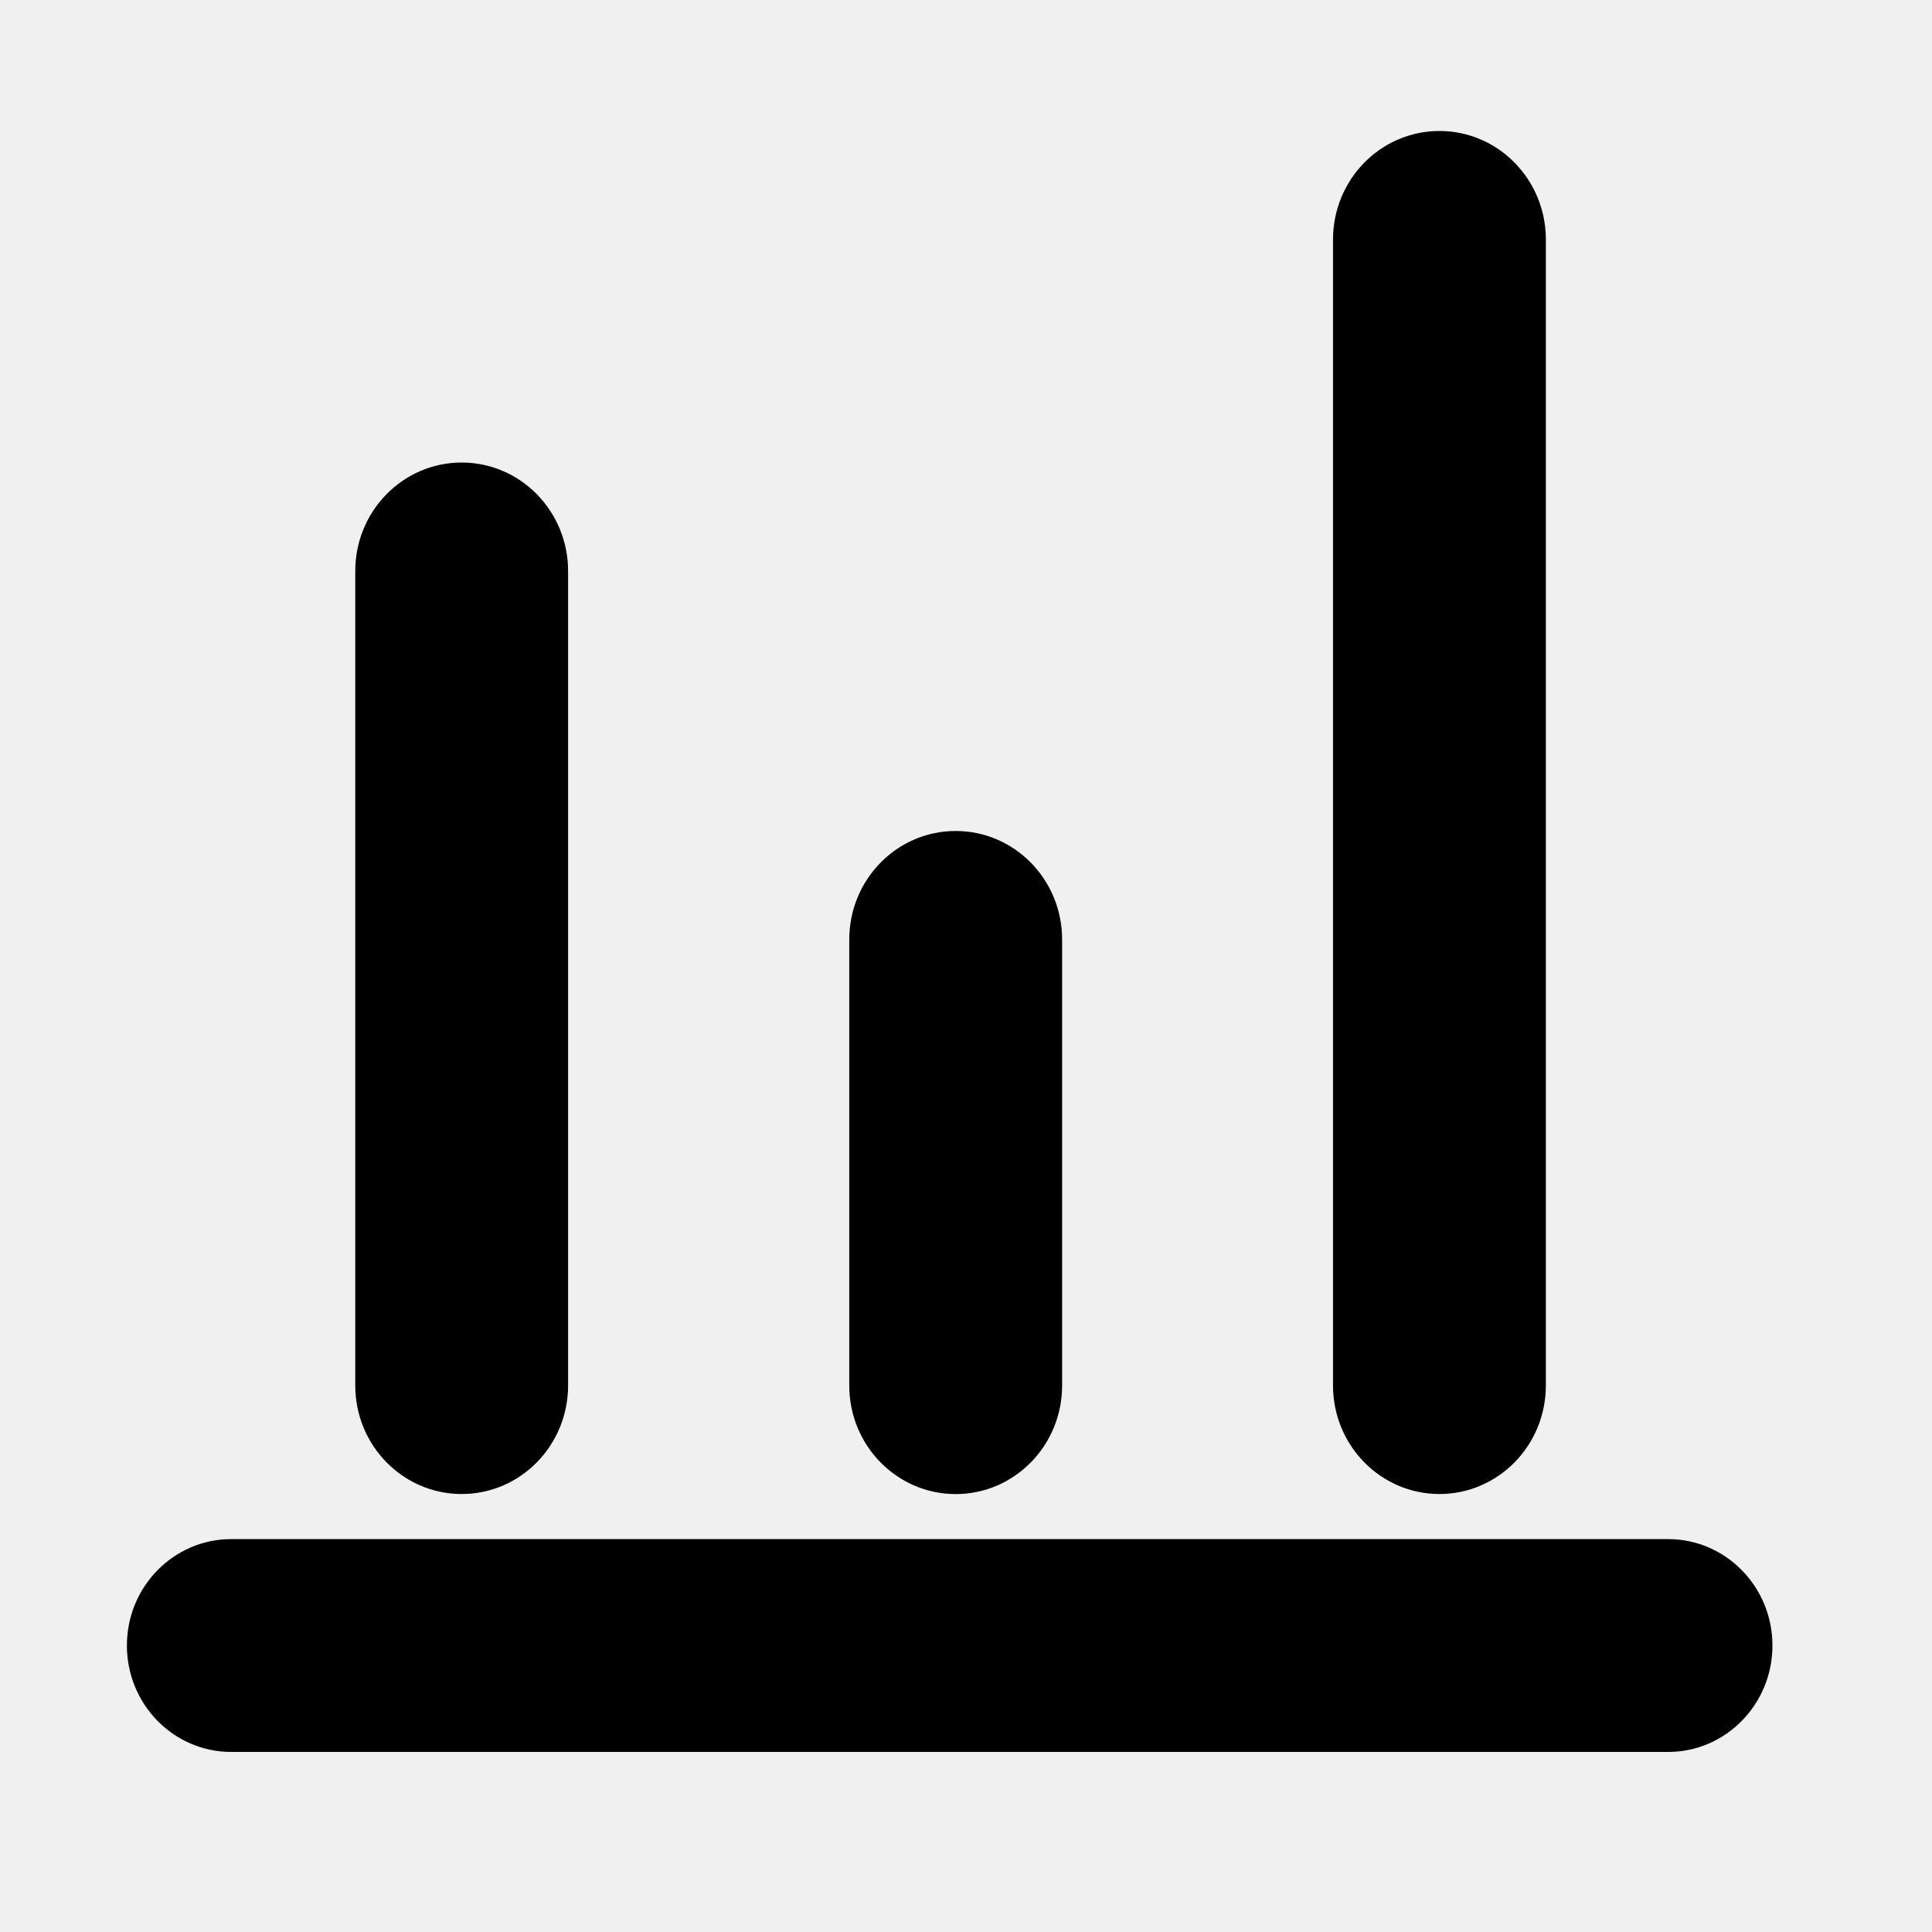
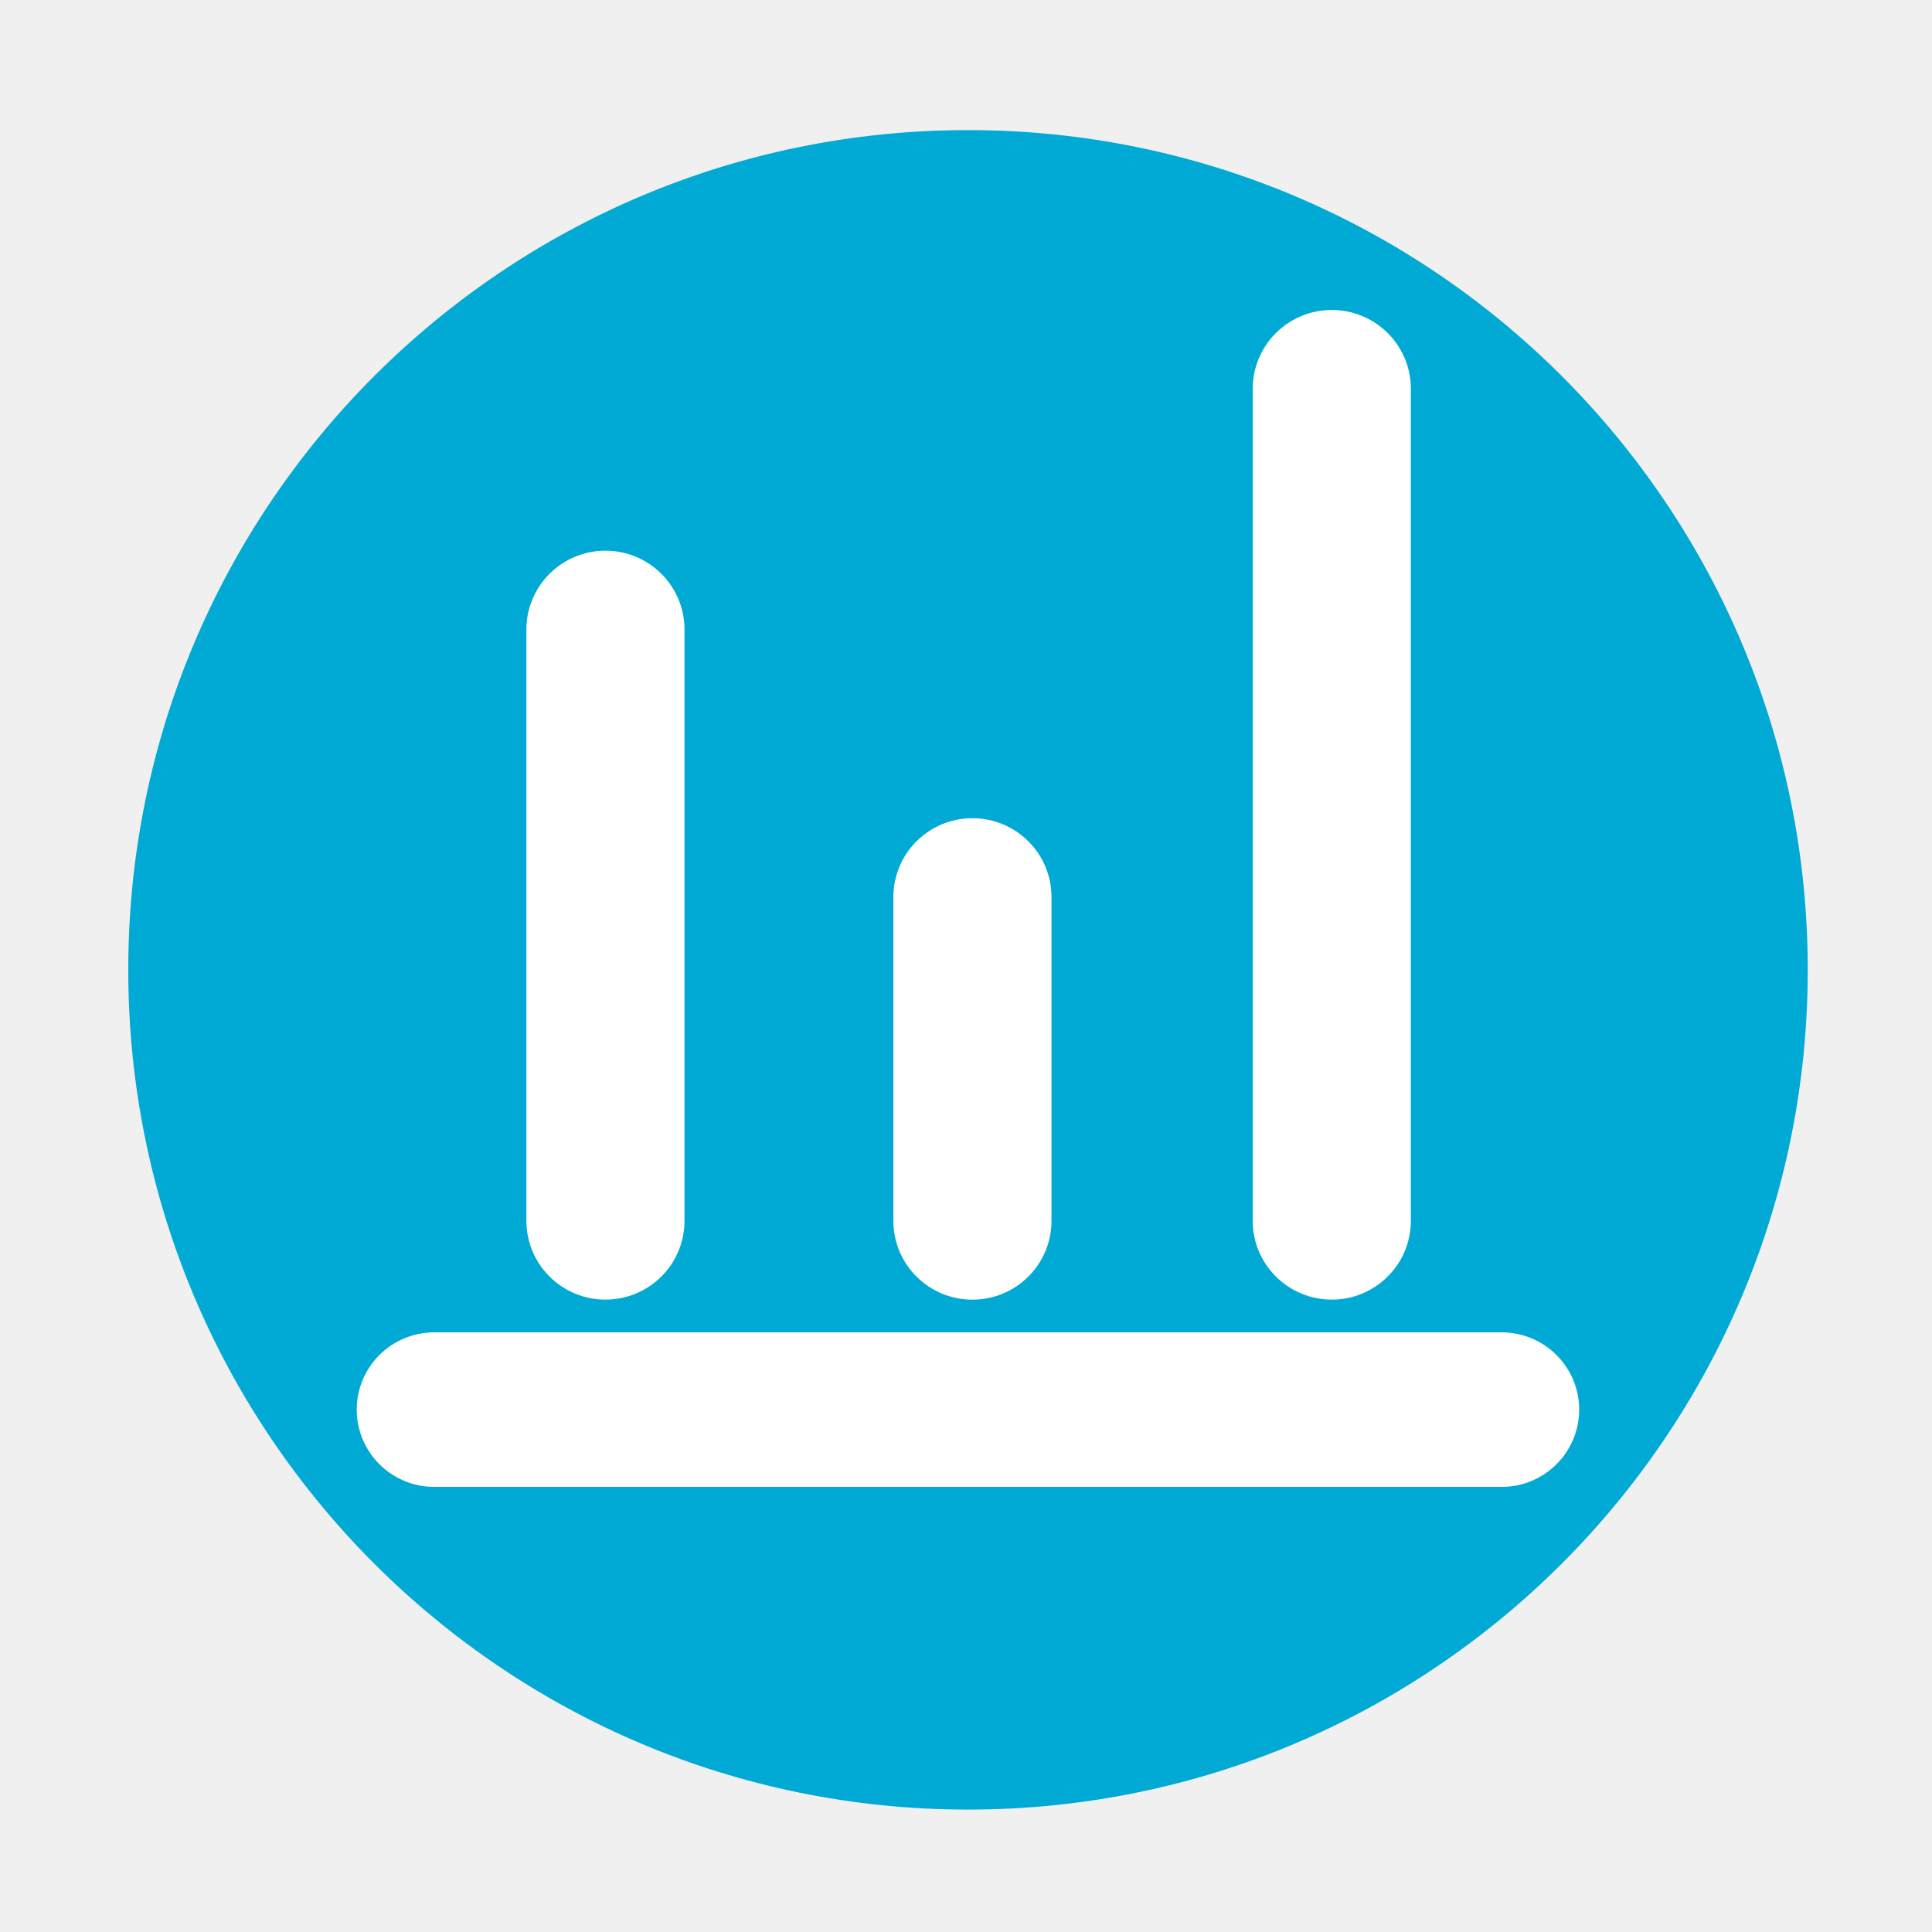
- <svg xmlns="http://www.w3.org/2000/svg" width="200mm" height="200mm" version="1.1" viewBox="0 0 250 200" xmlnsCc="http://creativecommons.org/ns#" xmlnsDc="http://purl.org/dc/elements/1.1/" xmlnsOsb="http://www.openswatchbook.org/uri/2009/osb" xmlnsRdf="http://www.w3.org/1999/02/22-rdf-syntax-ns#">
-   <g transform="matrix(2.0166 0 0 2.0568 -27.6 -212.89)">
-     <flowRoot transform="scale(.26458)" fill="#000000" font-family="sans-serif" font-size="40px" letter-spacing="0px" word-spacing="0px" style="line-height:1.25" xmlSpace="preserve">
-       <flowRegion>
-         <rect x="-273.93" y="476.81" width="33.214" height="40" />
+ <svg xmlns="http://www.w3.org/2000/svg" version="1.1" viewBox="0 0 800 800">
+   <circle cx="400.83" cy="401.59" r="347.72" fill="#00aad4" stroke-width="1.002" />
+   <g transform="matrix(4.7938 0 0 4.7787 43.078 -347.56)">
+     <flowRoot transform="scale(.26458)" fill="#ffffff" font-family="sans-serif" font-size="40px" letter-spacing="0px" word-spacing="0px" style="line-height:1.25" xmlSpace="preserve">
+       <flowRegion fill="#ffffff">
+         <rect x="-273.93" y="476.81" width="33.214" height="40" fill="#fff" />
      </flowRegion>
      <flowPara>dD H</flowPara>
    </flowRoot>
-     <rect x="21.829" y="188.18" width="105.59" height="13.391" ry="6.695" />
-     <rect transform="rotate(90)" x="120.45" y="-50.14" width="64.894" height="13.658" ry="6.829" />
-     <rect transform="rotate(90)" x="143.63" y="-81.839" width="41.718" height="13.658" ry="6.829" />
-     <rect transform="rotate(90)" x="99.591" y="-112.88" width="85.753" height="13.658" ry="6.829" />
+     <rect x="21.829" y="188.18" width="105.59" height="13.391" ry="6.695" fill="#fff" />
+     <rect transform="rotate(90)" x="120.45" y="-50.14" width="64.894" height="13.658" ry="6.829" fill="#fff" />
+     <rect transform="rotate(90)" x="143.63" y="-81.839" width="41.718" height="13.658" ry="6.829" fill="#fff" />
+     <rect transform="rotate(90)" x="99.591" y="-112.88" width="85.753" height="13.658" ry="6.829" fill="#fff" />
  </g>
</svg>
